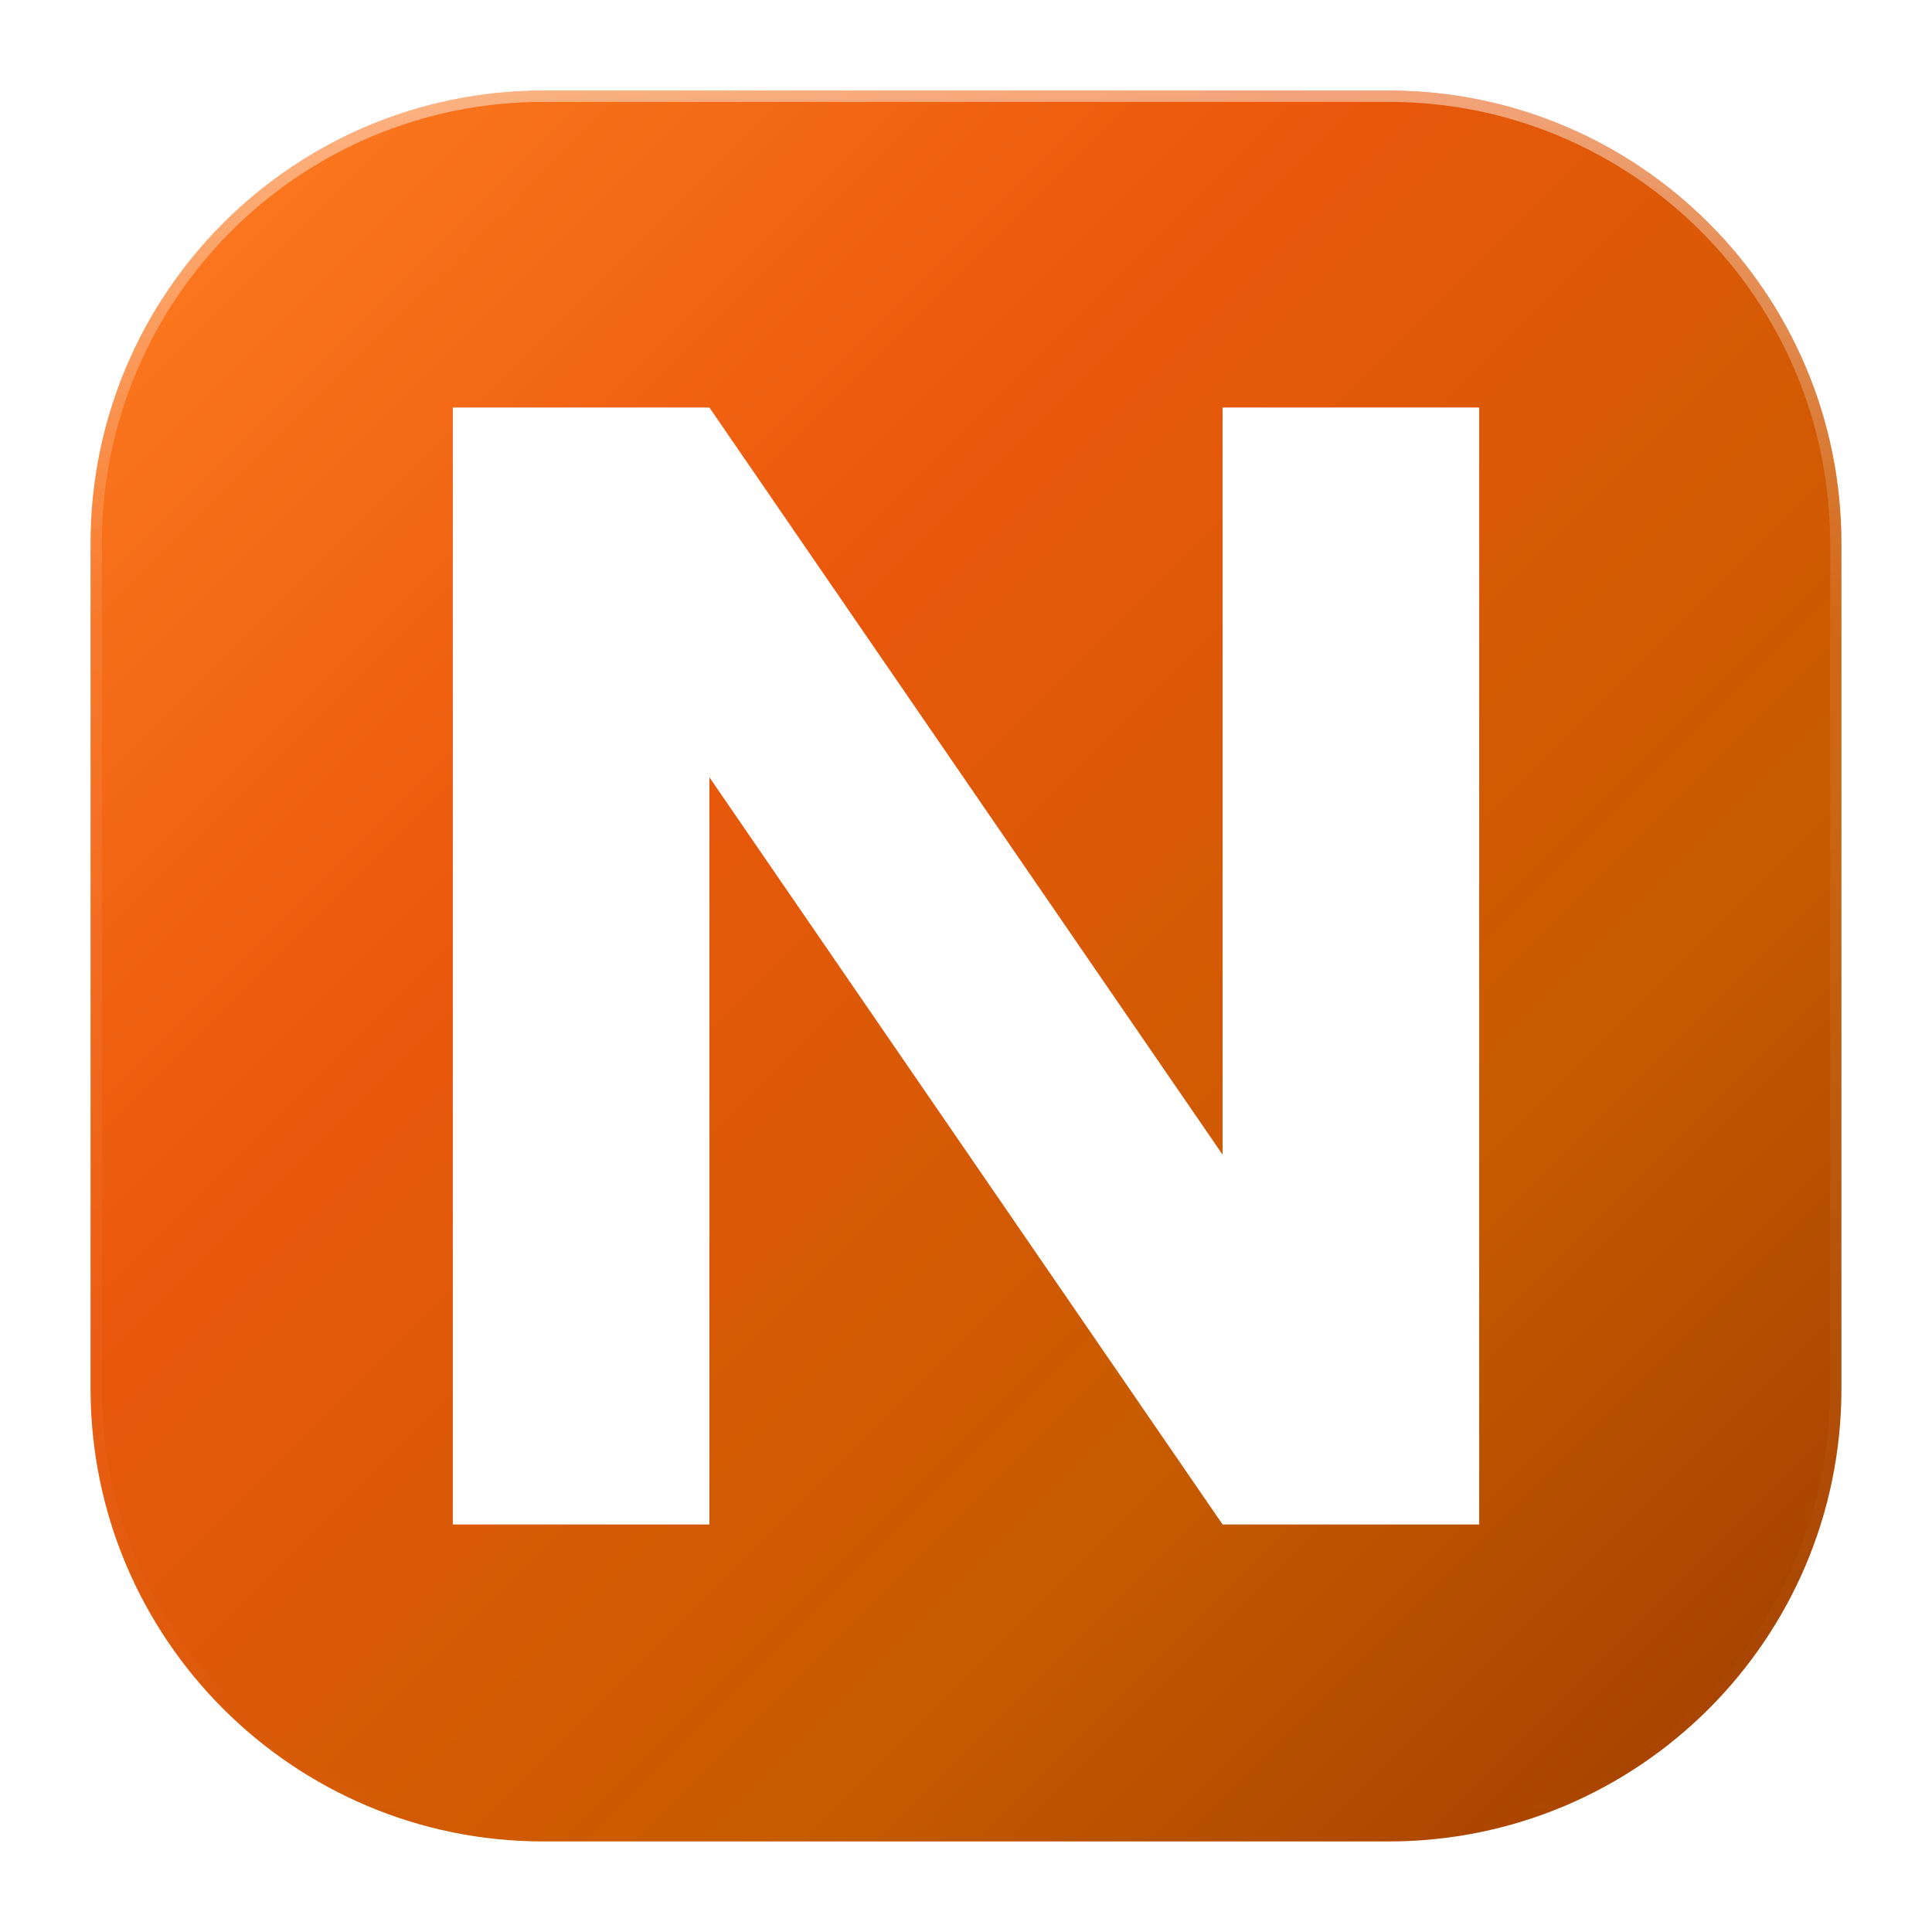
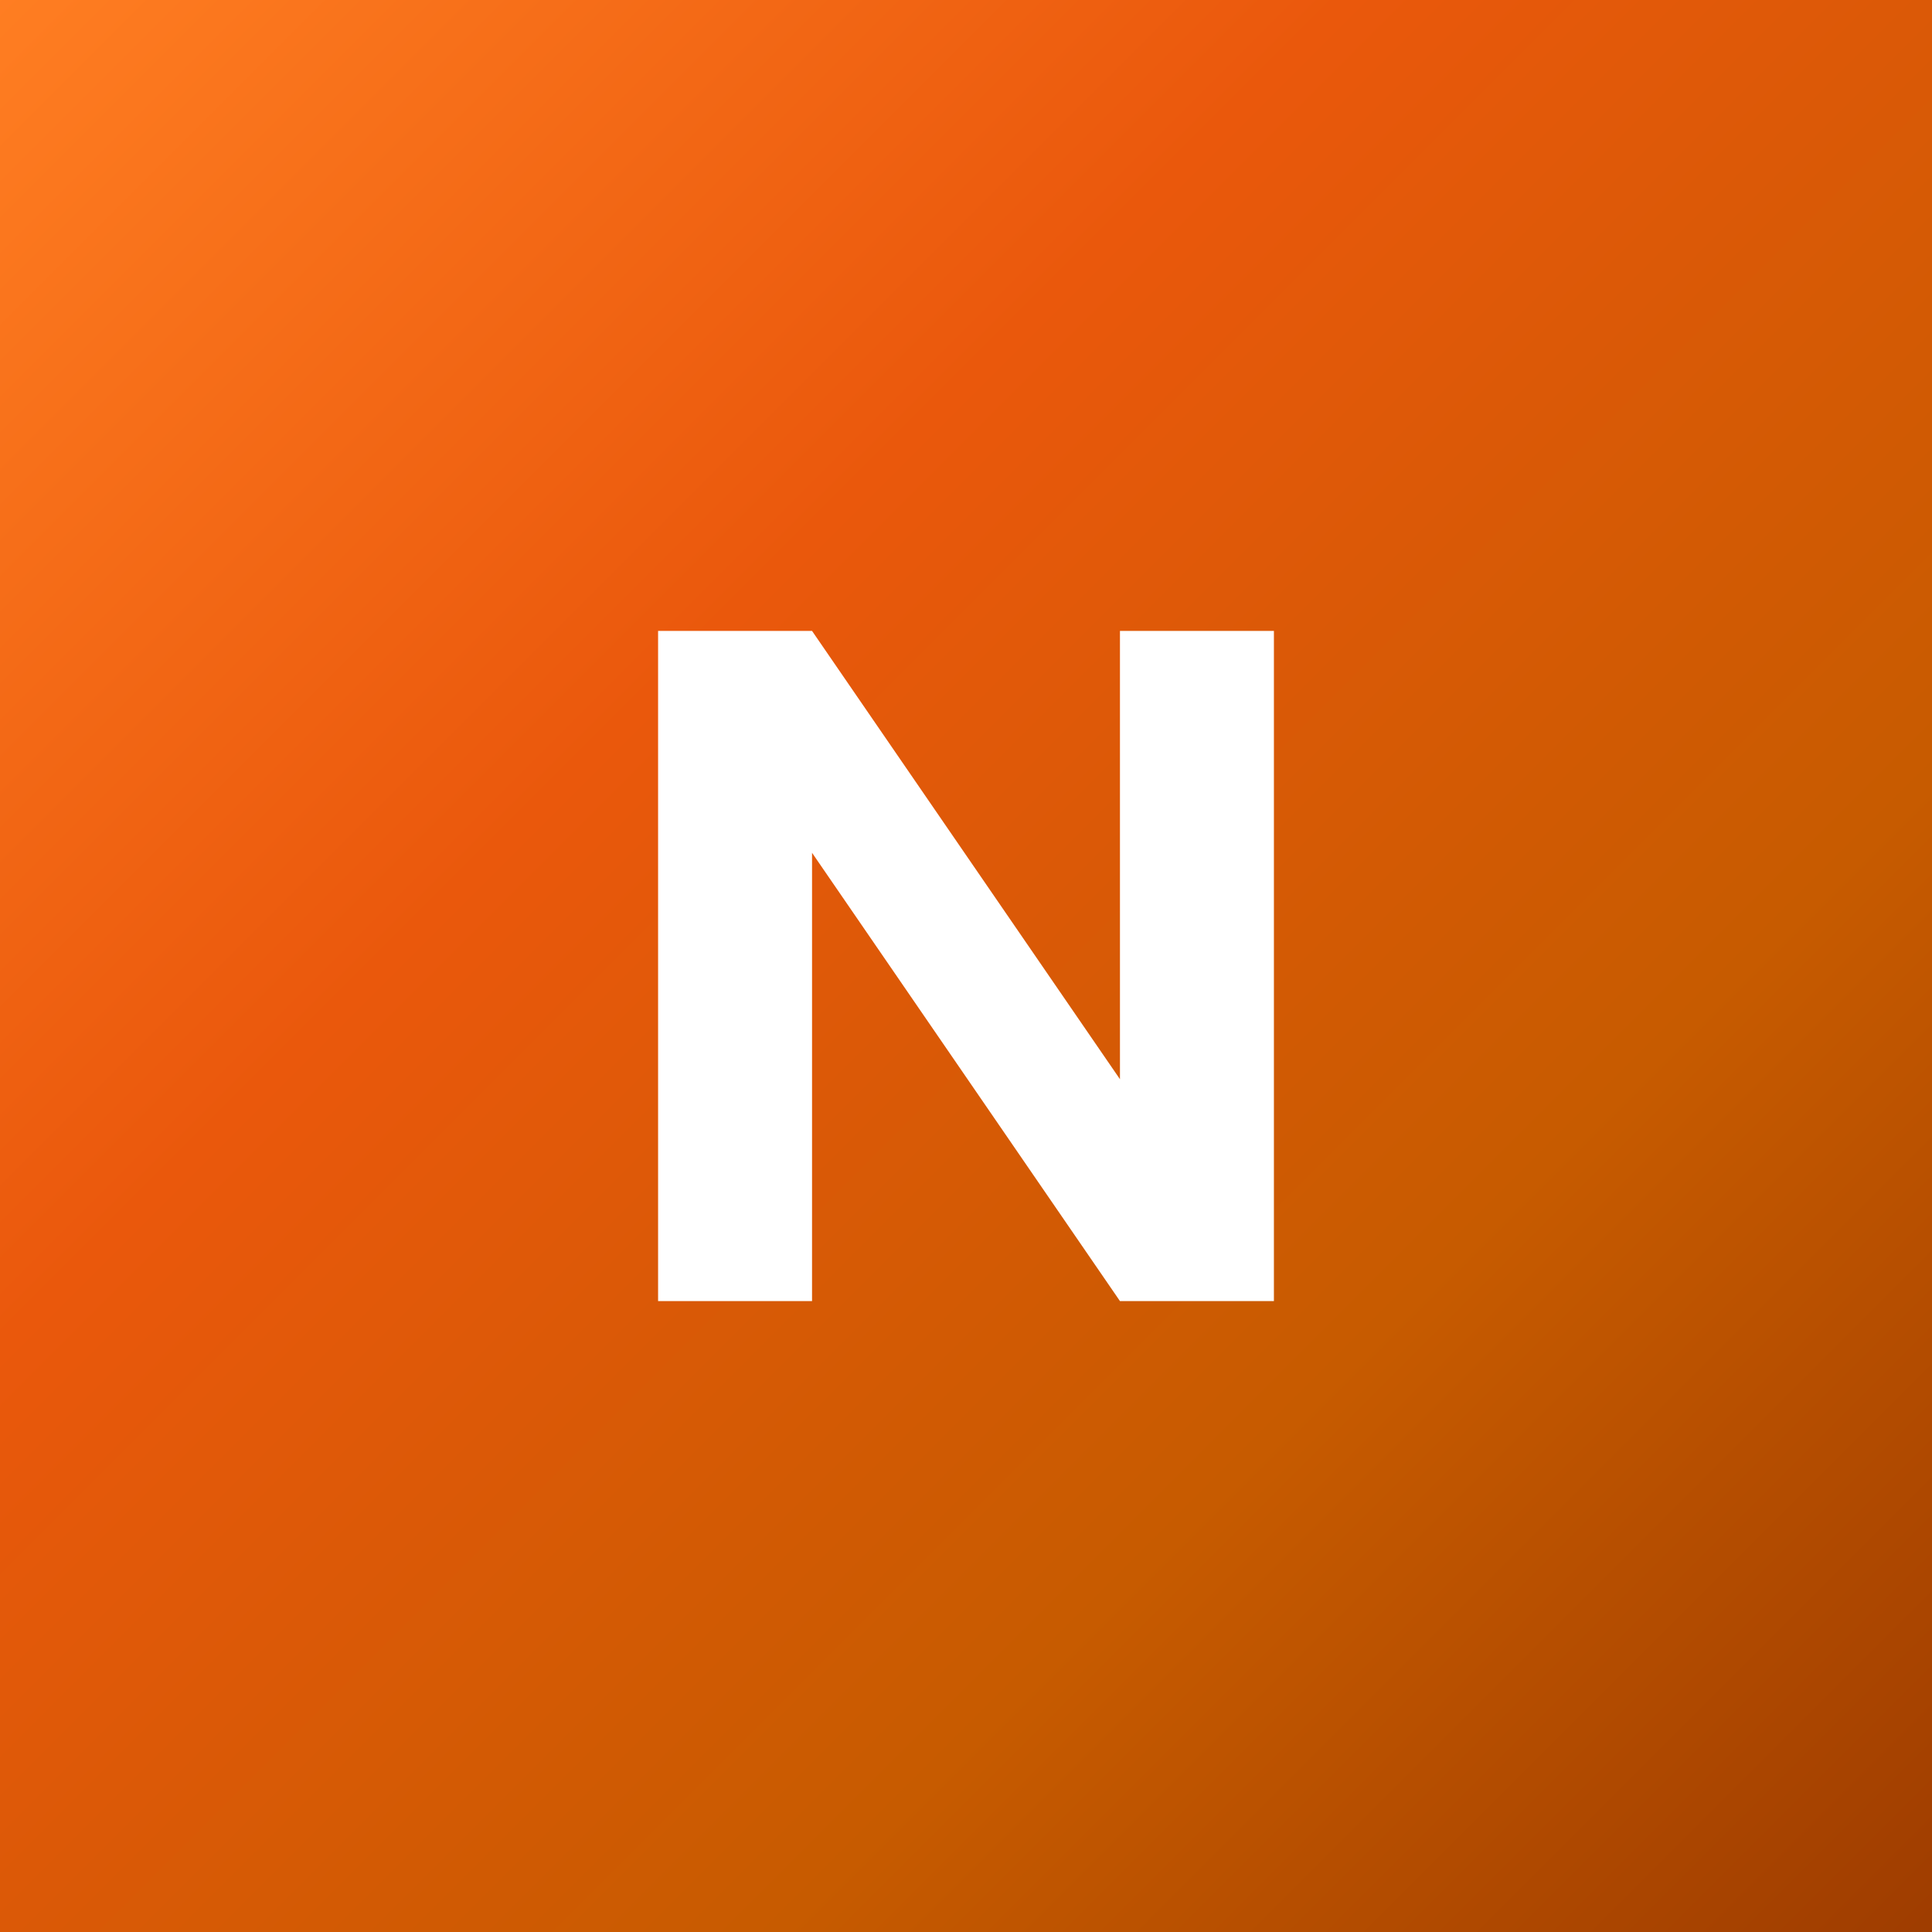
<svg xmlns="http://www.w3.org/2000/svg" width="512" height="512" viewBox="0 0 512 512">
  <defs>
-     <linearGradient id="nopalouMaskableGrad" x1="0%" y1="0%" x2="100%" y2="100%">
+     <linearGradient id="mg" x1="0%" y1="0%" x2="100%" y2="100%">
      <stop offset="0%" stop-color="#FF7E22" />
      <stop offset="35%" stop-color="#EA580C" />
      <stop offset="70%" stop-color="#C75B00" />
      <stop offset="100%" stop-color="#9E3C00" />
    </linearGradient>
-     <linearGradient id="sheenMaskable" x1="0%" y1="0%" x2="0%" y2="100%">
-       <stop offset="0%" stop-color="#FFFFFF" stop-opacity="0.45" />
-       <stop offset="30%" stop-color="#FFFFFF" stop-opacity="0.08" />
-       <stop offset="100%" stop-color="#FFFFFF" stop-opacity="0.0" />
-     </linearGradient>
  </defs>
-   <rect width="512" height="512" fill="#FFFFFF" />
-   <rect x="24" y="24" width="464" height="464" rx="120" fill="url(#nopalouMaskableGrad)" />
-   <rect x="25.5" y="25.5" width="461" height="461" rx="118.5" fill="none" stroke="url(#sheenMaskable)" stroke-width="3" />
-   <path fill-rule="evenodd" d="M120 108h272v296H120Z M324 108H188l136 198Z M188 404h136L188 206Z" fill="#FFFFFF" />
+   <rect width="512" height="512" fill="url(#mg)" />
+   <g transform="translate(102.4, 102.4) scale(0.6)">
+     <path fill-rule="evenodd" d="M120 108h272v296H120Z M324 108H188l136 198Z M188 404h136L188 206Z" fill="#FFFFFF" />
+   </g>
</svg>
